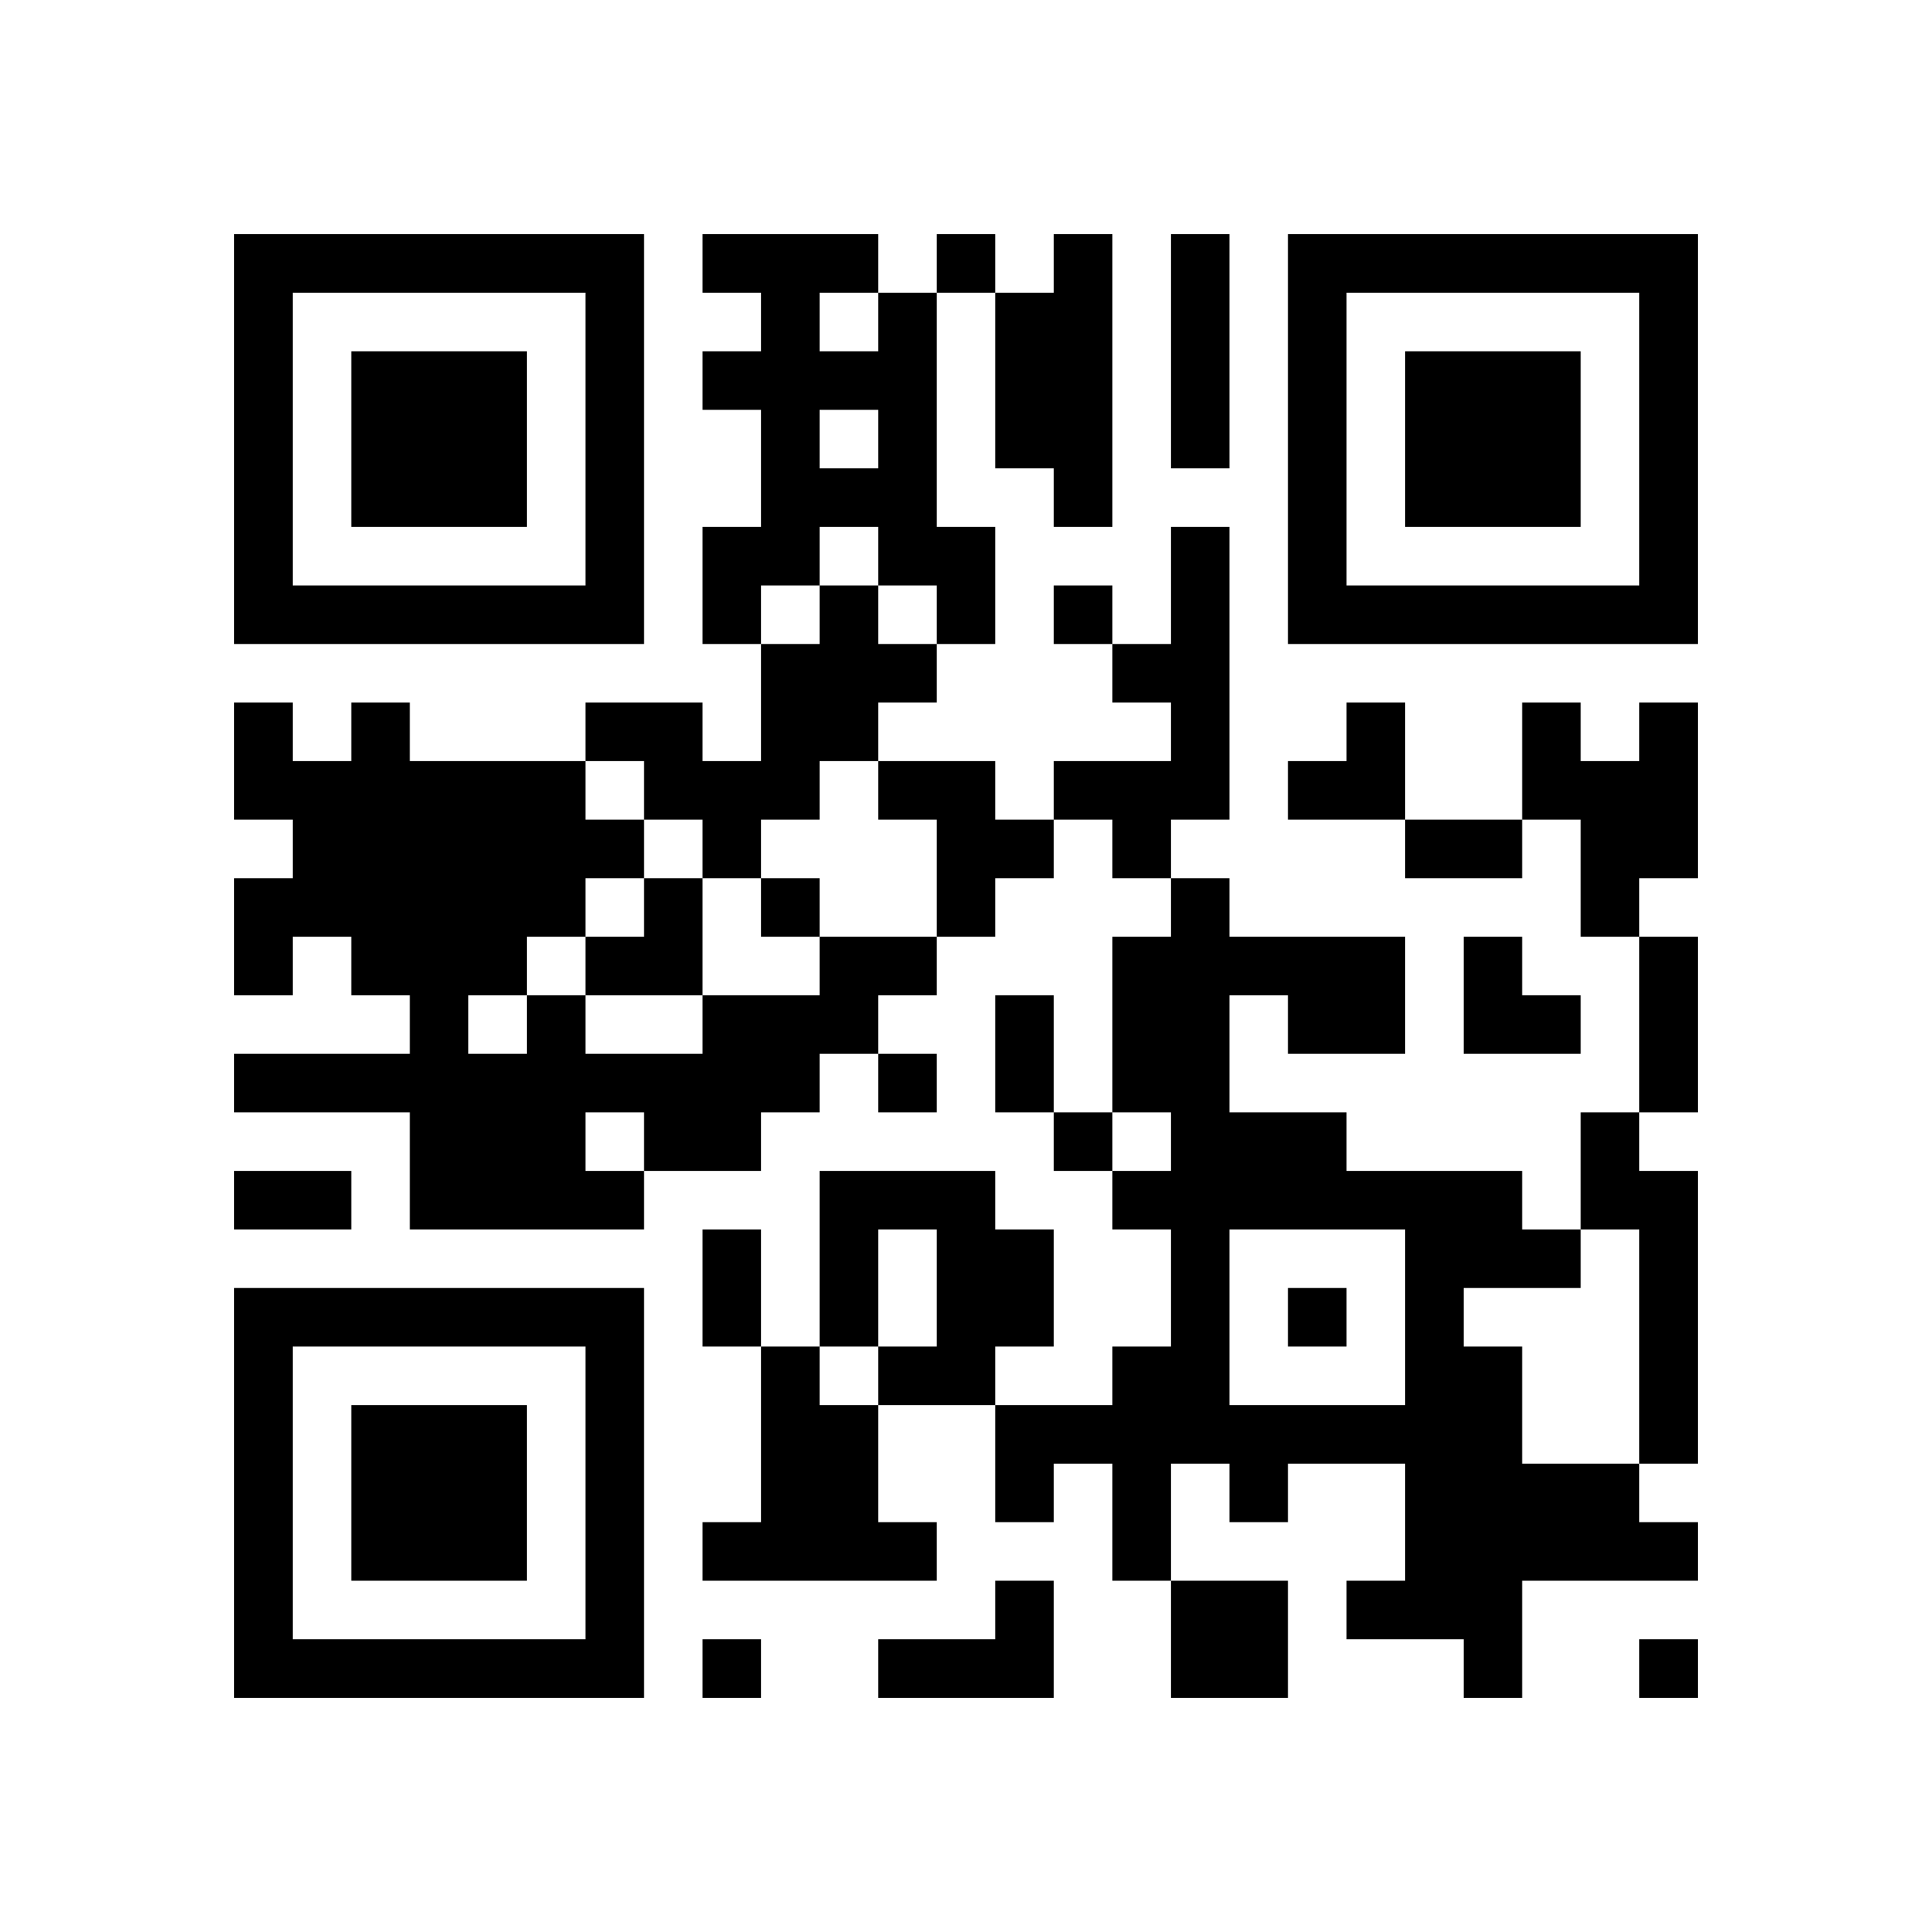
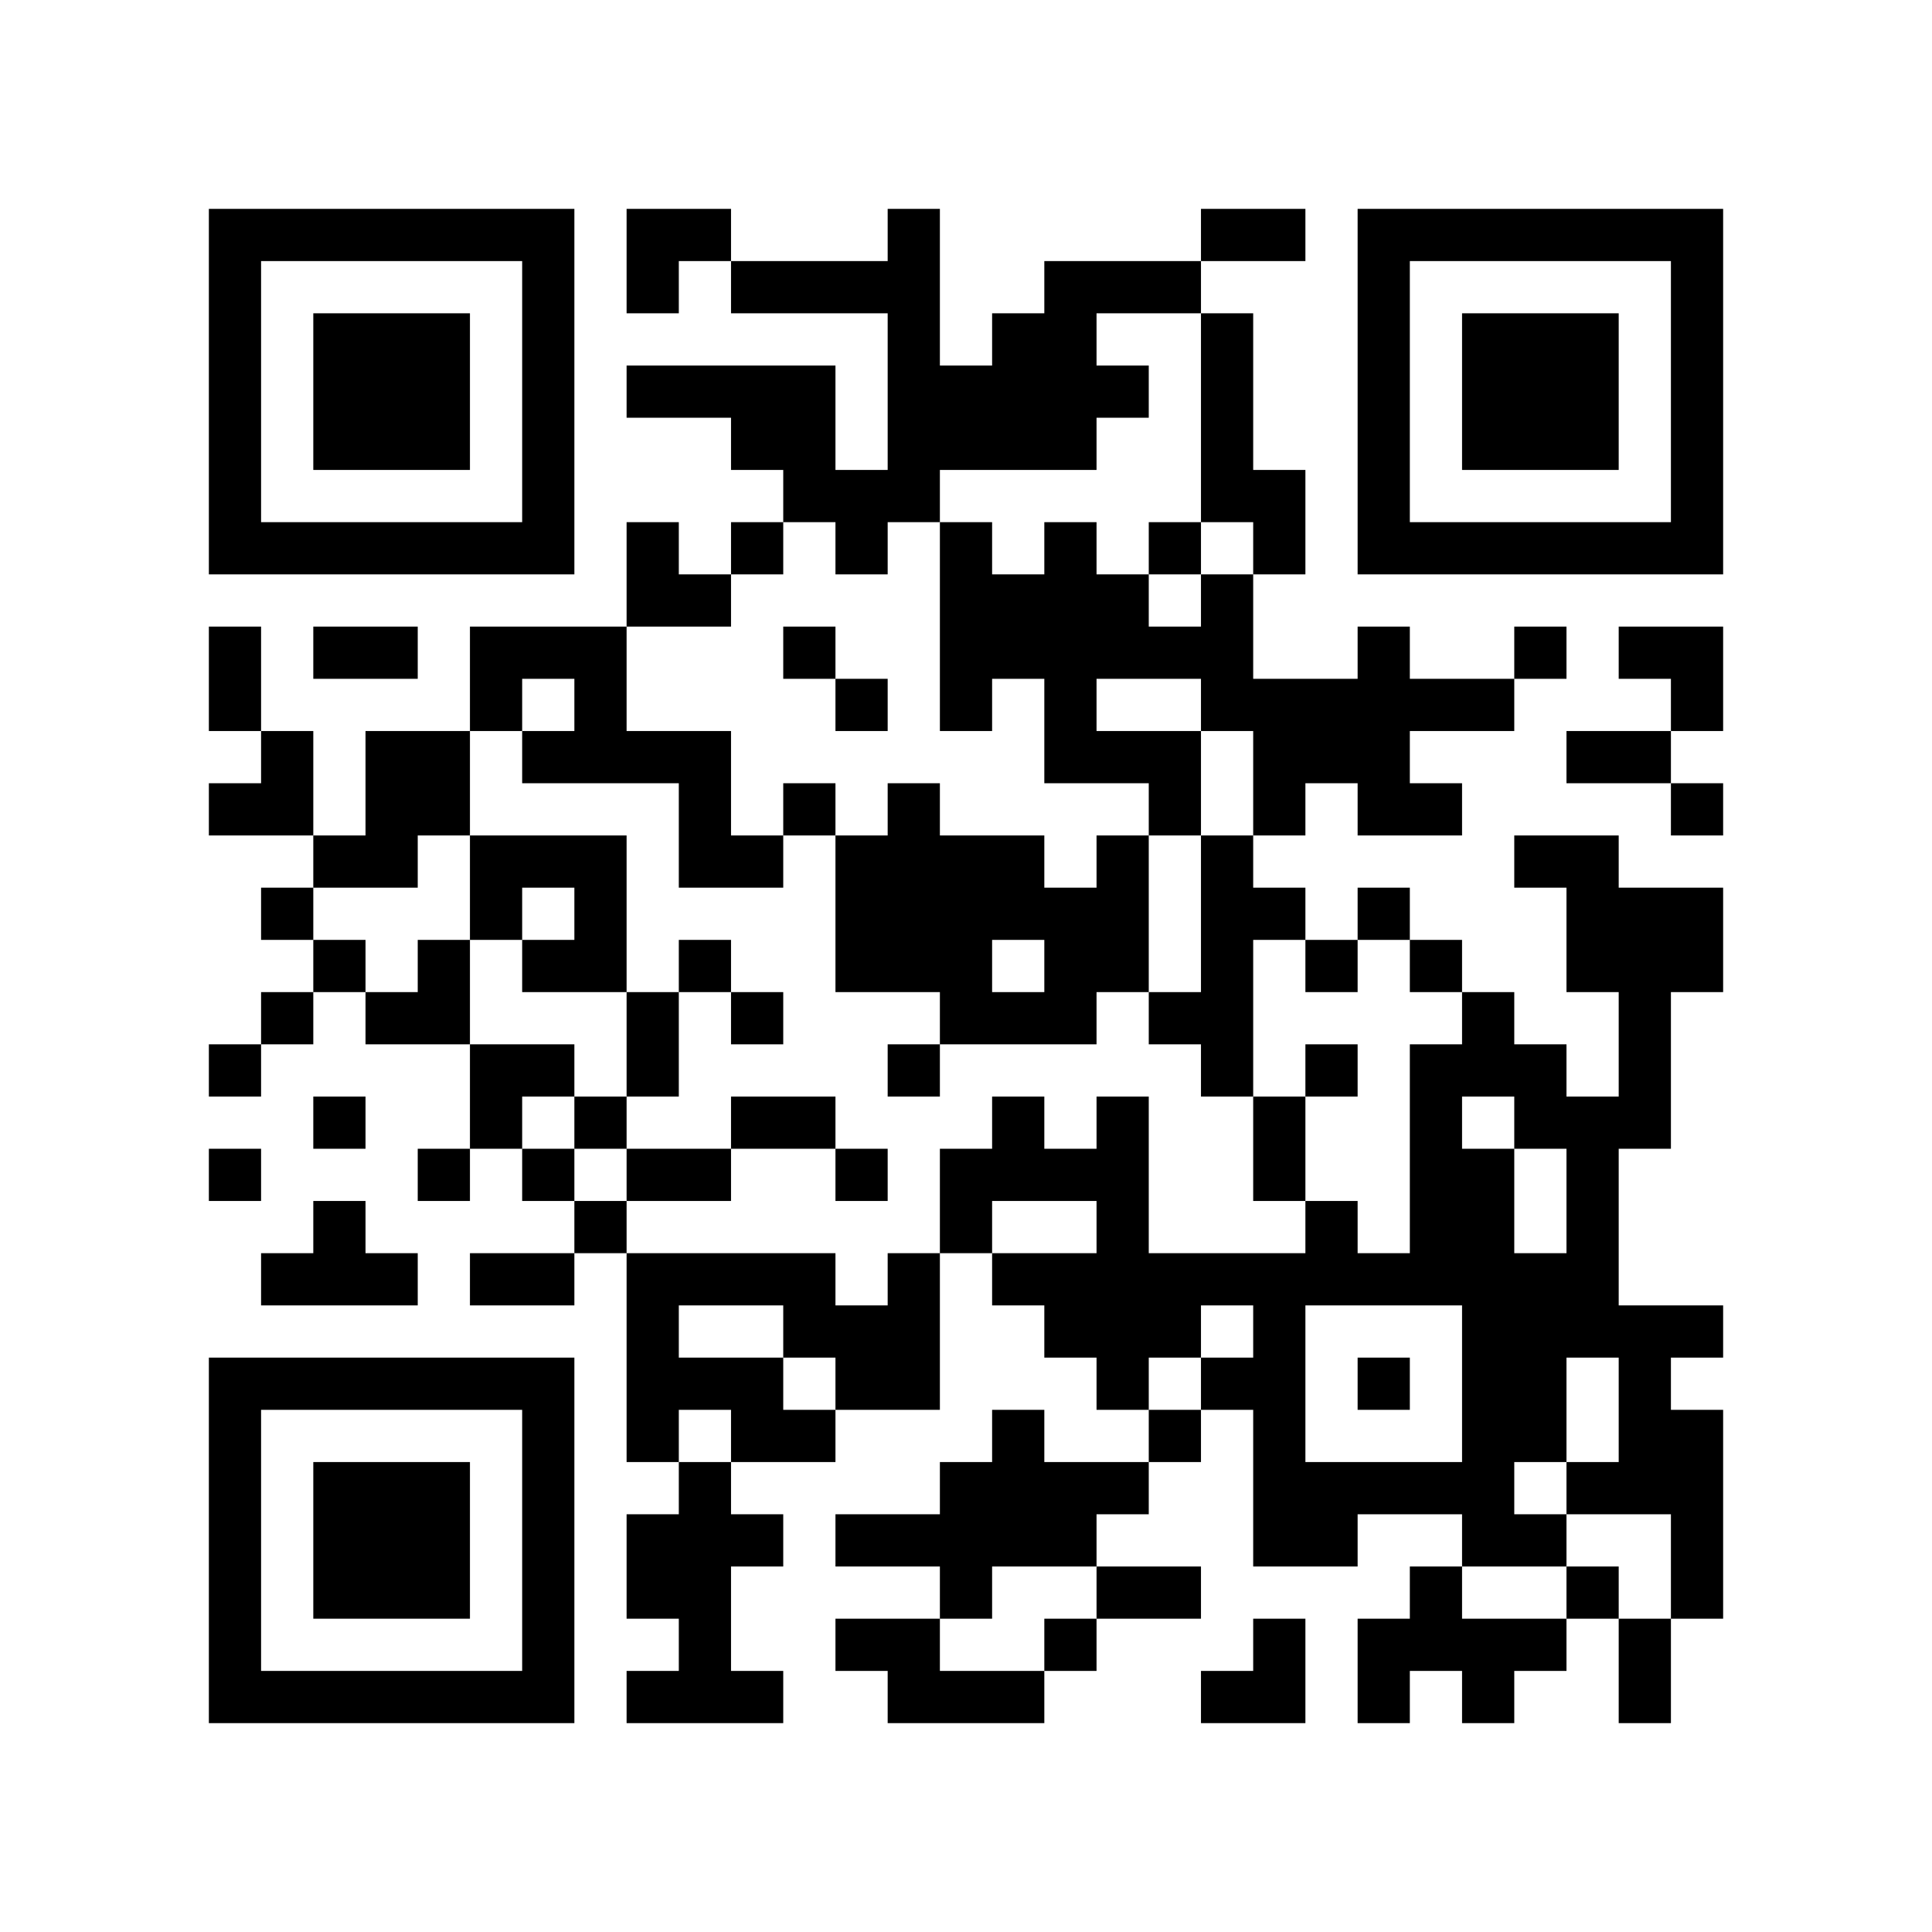
- <svg xmlns="http://www.w3.org/2000/svg" width="33mm" height="33mm" version="1.1" viewBox="0 0 33 33">
-   <path d="M4,4H5V5H4zM5,4H6V5H5zM6,4H7V5H6zM7,4H8V5H7zM8,4H9V5H8zM9,4H10V5H9zM10,4H11V5H10zM12,4H13V5H12zM13,4H14V5H13zM14,4H15V5H14zM16,4H17V5H16zM18,4H19V5H18zM20,4H21V5H20zM22,4H23V5H22zM23,4H24V5H23zM24,4H25V5H24zM25,4H26V5H25zM26,4H27V5H26zM27,4H28V5H27zM28,4H29V5H28zM4,5H5V6H4zM10,5H11V6H10zM13,5H14V6H13zM15,5H16V6H15zM17,5H18V6H17zM18,5H19V6H18zM20,5H21V6H20zM22,5H23V6H22zM28,5H29V6H28zM4,6H5V7H4zM6,6H7V7H6zM7,6H8V7H7zM8,6H9V7H8zM10,6H11V7H10zM12,6H13V7H12zM13,6H14V7H13zM14,6H15V7H14zM15,6H16V7H15zM17,6H18V7H17zM18,6H19V7H18zM20,6H21V7H20zM22,6H23V7H22zM24,6H25V7H24zM25,6H26V7H25zM26,6H27V7H26zM28,6H29V7H28zM4,7H5V8H4zM6,7H7V8H6zM7,7H8V8H7zM8,7H9V8H8zM10,7H11V8H10zM13,7H14V8H13zM15,7H16V8H15zM17,7H18V8H17zM18,7H19V8H18zM20,7H21V8H20zM22,7H23V8H22zM24,7H25V8H24zM25,7H26V8H25zM26,7H27V8H26zM28,7H29V8H28zM4,8H5V9H4zM6,8H7V9H6zM7,8H8V9H7zM8,8H9V9H8zM10,8H11V9H10zM13,8H14V9H13zM14,8H15V9H14zM15,8H16V9H15zM18,8H19V9H18zM22,8H23V9H22zM24,8H25V9H24zM25,8H26V9H25zM26,8H27V9H26zM28,8H29V9H28zM4,9H5V10H4zM10,9H11V10H10zM12,9H13V10H12zM13,9H14V10H13zM15,9H16V10H15zM16,9H17V10H16zM20,9H21V10H20zM22,9H23V10H22zM28,9H29V10H28zM4,10H5V11H4zM5,10H6V11H5zM6,10H7V11H6zM7,10H8V11H7zM8,10H9V11H8zM9,10H10V11H9zM10,10H11V11H10zM12,10H13V11H12zM14,10H15V11H14zM16,10H17V11H16zM18,10H19V11H18zM20,10H21V11H20zM22,10H23V11H22zM23,10H24V11H23zM24,10H25V11H24zM25,10H26V11H25zM26,10H27V11H26zM27,10H28V11H27zM28,10H29V11H28zM13,11H14V12H13zM14,11H15V12H14zM15,11H16V12H15zM19,11H20V12H19zM20,11H21V12H20zM4,12H5V13H4zM6,12H7V13H6zM10,12H11V13H10zM11,12H12V13H11zM13,12H14V13H13zM14,12H15V13H14zM20,12H21V13H20zM23,12H24V13H23zM26,12H27V13H26zM28,12H29V13H28zM4,13H5V14H4zM5,13H6V14H5zM6,13H7V14H6zM7,13H8V14H7zM8,13H9V14H8zM9,13H10V14H9zM11,13H12V14H11zM12,13H13V14H12zM13,13H14V14H13zM15,13H16V14H15zM16,13H17V14H16zM18,13H19V14H18zM19,13H20V14H19zM20,13H21V14H20zM22,13H23V14H22zM23,13H24V14H23zM26,13H27V14H26zM27,13H28V14H27zM28,13H29V14H28zM5,14H6V15H5zM6,14H7V15H6zM7,14H8V15H7zM8,14H9V15H8zM9,14H10V15H9zM10,14H11V15H10zM12,14H13V15H12zM16,14H17V15H16zM17,14H18V15H17zM19,14H20V15H19zM24,14H25V15H24zM25,14H26V15H25zM27,14H28V15H27zM28,14H29V15H28zM4,15H5V16H4zM5,15H6V16H5zM6,15H7V16H6zM7,15H8V16H7zM8,15H9V16H8zM9,15H10V16H9zM11,15H12V16H11zM13,15H14V16H13zM16,15H17V16H16zM20,15H21V16H20zM27,15H28V16H27zM4,16H5V17H4zM6,16H7V17H6zM7,16H8V17H7zM8,16H9V17H8zM10,16H11V17H10zM11,16H12V17H11zM14,16H15V17H14zM15,16H16V17H15zM19,16H20V17H19zM20,16H21V17H20zM21,16H22V17H21zM22,16H23V17H22zM23,16H24V17H23zM25,16H26V17H25zM28,16H29V17H28zM7,17H8V18H7zM9,17H10V18H9zM12,17H13V18H12zM13,17H14V18H13zM14,17H15V18H14zM17,17H18V18H17zM19,17H20V18H19zM20,17H21V18H20zM22,17H23V18H22zM23,17H24V18H23zM25,17H26V18H25zM26,17H27V18H26zM28,17H29V18H28zM4,18H5V19H4zM5,18H6V19H5zM6,18H7V19H6zM7,18H8V19H7zM8,18H9V19H8zM9,18H10V19H9zM10,18H11V19H10zM11,18H12V19H11zM12,18H13V19H12zM13,18H14V19H13zM15,18H16V19H15zM17,18H18V19H17zM19,18H20V19H19zM20,18H21V19H20zM28,18H29V19H28zM7,19H8V20H7zM8,19H9V20H8zM9,19H10V20H9zM11,19H12V20H11zM12,19H13V20H12zM18,19H19V20H18zM20,19H21V20H20zM21,19H22V20H21zM22,19H23V20H22zM27,19H28V20H27zM4,20H5V21H4zM5,20H6V21H5zM7,20H8V21H7zM8,20H9V21H8zM9,20H10V21H9zM10,20H11V21H10zM14,20H15V21H14zM15,20H16V21H15zM16,20H17V21H16zM19,20H20V21H19zM20,20H21V21H20zM21,20H22V21H21zM22,20H23V21H22zM23,20H24V21H23zM24,20H25V21H24zM25,20H26V21H25zM27,20H28V21H27zM28,20H29V21H28zM12,21H13V22H12zM14,21H15V22H14zM16,21H17V22H16zM17,21H18V22H17zM20,21H21V22H20zM24,21H25V22H24zM25,21H26V22H25zM26,21H27V22H26zM28,21H29V22H28zM4,22H5V23H4zM5,22H6V23H5zM6,22H7V23H6zM7,22H8V23H7zM8,22H9V23H8zM9,22H10V23H9zM10,22H11V23H10zM12,22H13V23H12zM14,22H15V23H14zM16,22H17V23H16zM17,22H18V23H17zM20,22H21V23H20zM22,22H23V23H22zM24,22H25V23H24zM28,22H29V23H28zM4,23H5V24H4zM10,23H11V24H10zM13,23H14V24H13zM15,23H16V24H15zM16,23H17V24H16zM19,23H20V24H19zM20,23H21V24H20zM24,23H25V24H24zM25,23H26V24H25zM28,23H29V24H28zM4,24H5V25H4zM6,24H7V25H6zM7,24H8V25H7zM8,24H9V25H8zM10,24H11V25H10zM13,24H14V25H13zM14,24H15V25H14zM17,24H18V25H17zM18,24H19V25H18zM19,24H20V25H19zM20,24H21V25H20zM21,24H22V25H21zM22,24H23V25H22zM23,24H24V25H23zM24,24H25V25H24zM25,24H26V25H25zM28,24H29V25H28zM4,25H5V26H4zM6,25H7V26H6zM7,25H8V26H7zM8,25H9V26H8zM10,25H11V26H10zM13,25H14V26H13zM14,25H15V26H14zM17,25H18V26H17zM19,25H20V26H19zM21,25H22V26H21zM24,25H25V26H24zM25,25H26V26H25zM26,25H27V26H26zM27,25H28V26H27zM4,26H5V27H4zM6,26H7V27H6zM7,26H8V27H7zM8,26H9V27H8zM10,26H11V27H10zM12,26H13V27H12zM13,26H14V27H13zM14,26H15V27H14zM15,26H16V27H15zM19,26H20V27H19zM24,26H25V27H24zM25,26H26V27H25zM26,26H27V27H26zM27,26H28V27H27zM28,26H29V27H28zM4,27H5V28H4zM10,27H11V28H10zM17,27H18V28H17zM20,27H21V28H20zM21,27H22V28H21zM23,27H24V28H23zM24,27H25V28H24zM25,27H26V28H25zM4,28H5V29H4zM5,28H6V29H5zM6,28H7V29H6zM7,28H8V29H7zM8,28H9V29H8zM9,28H10V29H9zM10,28H11V29H10zM12,28H13V29H12zM15,28H16V29H15zM16,28H17V29H16zM17,28H18V29H17zM20,28H21V29H20zM21,28H22V29H21zM25,28H26V29H25zM28,28H29V29H28z" id="qr-path" fill="#000000" fill-opacity="1" fill-rule="nonzero" stroke="none" />
+ <svg xmlns="http://www.w3.org/2000/svg" width="37mm" height="37mm" version="1.1" viewBox="0 0 37 37">
+   <path d="M4,4H5V5H4zM5,4H6V5H5zM6,4H7V5H6zM7,4H8V5H7zM8,4H9V5H8zM9,4H10V5H9zM10,4H11V5H10zM12,4H13V5H12zM13,4H14V5H13zM17,4H18V5H17zM23,4H24V5H23zM24,4H25V5H24zM26,4H27V5H26zM27,4H28V5H27zM28,4H29V5H28zM29,4H30V5H29zM30,4H31V5H30zM31,4H32V5H31zM32,4H33V5H32zM4,5H5V6H4zM10,5H11V6H10zM12,5H13V6H12zM14,5H15V6H14zM15,5H16V6H15zM16,5H17V6H16zM17,5H18V6H17zM20,5H21V6H20zM21,5H22V6H21zM22,5H23V6H22zM26,5H27V6H26zM32,5H33V6H32zM4,6H5V7H4zM6,6H7V7H6zM7,6H8V7H7zM8,6H9V7H8zM10,6H11V7H10zM17,6H18V7H17zM19,6H20V7H19zM20,6H21V7H20zM23,6H24V7H23zM26,6H27V7H26zM28,6H29V7H28zM29,6H30V7H29zM30,6H31V7H30zM32,6H33V7H32zM4,7H5V8H4zM6,7H7V8H6zM7,7H8V8H7zM8,7H9V8H8zM10,7H11V8H10zM12,7H13V8H12zM13,7H14V8H13zM14,7H15V8H14zM15,7H16V8H15zM17,7H18V8H17zM18,7H19V8H18zM19,7H20V8H19zM20,7H21V8H20zM21,7H22V8H21zM23,7H24V8H23zM26,7H27V8H26zM28,7H29V8H28zM29,7H30V8H29zM30,7H31V8H30zM32,7H33V8H32zM4,8H5V9H4zM6,8H7V9H6zM7,8H8V9H7zM8,8H9V9H8zM10,8H11V9H10zM14,8H15V9H14zM15,8H16V9H15zM17,8H18V9H17zM18,8H19V9H18zM19,8H20V9H19zM20,8H21V9H20zM23,8H24V9H23zM26,8H27V9H26zM28,8H29V9H28zM29,8H30V9H29zM30,8H31V9H30zM32,8H33V9H32zM4,9H5V10H4zM10,9H11V10H10zM15,9H16V10H15zM16,9H17V10H16zM17,9H18V10H17zM23,9H24V10H23zM24,9H25V10H24zM26,9H27V10H26zM32,9H33V10H32zM4,10H5V11H4zM5,10H6V11H5zM6,10H7V11H6zM7,10H8V11H7zM8,10H9V11H8zM9,10H10V11H9zM10,10H11V11H10zM12,10H13V11H12zM14,10H15V11H14zM16,10H17V11H16zM18,10H19V11H18zM20,10H21V11H20zM22,10H23V11H22zM24,10H25V11H24zM26,10H27V11H26zM27,10H28V11H27zM28,10H29V11H28zM29,10H30V11H29zM30,10H31V11H30zM31,10H32V11H31zM32,10H33V11H32zM12,11H13V12H12zM13,11H14V12H13zM18,11H19V12H18zM19,11H20V12H19zM20,11H21V12H20zM21,11H22V12H21zM23,11H24V12H23zM4,12H5V13H4zM6,12H7V13H6zM7,12H8V13H7zM9,12H10V13H9zM10,12H11V13H10zM11,12H12V13H11zM15,12H16V13H15zM18,12H19V13H18zM19,12H20V13H19zM20,12H21V13H20zM21,12H22V13H21zM22,12H23V13H22zM23,12H24V13H23zM26,12H27V13H26zM29,12H30V13H29zM31,12H32V13H31zM32,12H33V13H32zM4,13H5V14H4zM9,13H10V14H9zM11,13H12V14H11zM16,13H17V14H16zM18,13H19V14H18zM20,13H21V14H20zM23,13H24V14H23zM24,13H25V14H24zM25,13H26V14H25zM26,13H27V14H26zM27,13H28V14H27zM28,13H29V14H28zM32,13H33V14H32zM5,14H6V15H5zM7,14H8V15H7zM8,14H9V15H8zM10,14H11V15H10zM11,14H12V15H11zM12,14H13V15H12zM13,14H14V15H13zM20,14H21V15H20zM21,14H22V15H21zM22,14H23V15H22zM24,14H25V15H24zM25,14H26V15H25zM26,14H27V15H26zM30,14H31V15H30zM31,14H32V15H31zM4,15H5V16H4zM5,15H6V16H5zM7,15H8V16H7zM8,15H9V16H8zM13,15H14V16H13zM15,15H16V16H15zM17,15H18V16H17zM22,15H23V16H22zM24,15H25V16H24zM26,15H27V16H26zM27,15H28V16H27zM32,15H33V16H32zM6,16H7V17H6zM7,16H8V17H7zM9,16H10V17H9zM10,16H11V17H10zM11,16H12V17H11zM13,16H14V17H13zM14,16H15V17H14zM16,16H17V17H16zM17,16H18V17H17zM18,16H19V17H18zM19,16H20V17H19zM21,16H22V17H21zM23,16H24V17H23zM29,16H30V17H29zM30,16H31V17H30zM5,17H6V18H5zM9,17H10V18H9zM11,17H12V18H11zM16,17H17V18H16zM17,17H18V18H17zM18,17H19V18H18zM19,17H20V18H19zM20,17H21V18H20zM21,17H22V18H21zM23,17H24V18H23zM24,17H25V18H24zM26,17H27V18H26zM30,17H31V18H30zM31,17H32V18H31zM32,17H33V18H32zM6,18H7V19H6zM8,18H9V19H8zM10,18H11V19H10zM11,18H12V19H11zM13,18H14V19H13zM16,18H17V19H16zM17,18H18V19H17zM18,18H19V19H18zM20,18H21V19H20zM21,18H22V19H21zM23,18H24V19H23zM25,18H26V19H25zM27,18H28V19H27zM30,18H31V19H30zM31,18H32V19H31zM32,18H33V19H32zM5,19H6V20H5zM7,19H8V20H7zM8,19H9V20H8zM12,19H13V20H12zM14,19H15V20H14zM18,19H19V20H18zM19,19H20V20H19zM20,19H21V20H20zM22,19H23V20H22zM23,19H24V20H23zM28,19H29V20H28zM31,19H32V20H31zM4,20H5V21H4zM9,20H10V21H9zM10,20H11V21H10zM12,20H13V21H12zM17,20H18V21H17zM23,20H24V21H23zM25,20H26V21H25zM27,20H28V21H27zM28,20H29V21H28zM29,20H30V21H29zM31,20H32V21H31zM6,21H7V22H6zM9,21H10V22H9zM11,21H12V22H11zM14,21H15V22H14zM15,21H16V22H15zM19,21H20V22H19zM21,21H22V22H21zM24,21H25V22H24zM27,21H28V22H27zM29,21H30V22H29zM30,21H31V22H30zM31,21H32V22H31zM4,22H5V23H4zM8,22H9V23H8zM10,22H11V23H10zM12,22H13V23H12zM13,22H14V23H13zM16,22H17V23H16zM18,22H19V23H18zM19,22H20V23H19zM20,22H21V23H20zM21,22H22V23H21zM24,22H25V23H24zM27,22H28V23H27zM28,22H29V23H28zM30,22H31V23H30zM6,23H7V24H6zM11,23H12V24H11zM18,23H19V24H18zM21,23H22V24H21zM25,23H26V24H25zM27,23H28V24H27zM28,23H29V24H28zM30,23H31V24H30zM5,24H6V25H5zM6,24H7V25H6zM7,24H8V25H7zM9,24H10V25H9zM10,24H11V25H10zM12,24H13V25H12zM13,24H14V25H13zM14,24H15V25H14zM15,24H16V25H15zM17,24H18V25H17zM19,24H20V25H19zM20,24H21V25H20zM21,24H22V25H21zM22,24H23V25H22zM23,24H24V25H23zM24,24H25V25H24zM25,24H26V25H25zM26,24H27V25H26zM27,24H28V25H27zM28,24H29V25H28zM29,24H30V25H29zM30,24H31V25H30zM12,25H13V26H12zM15,25H16V26H15zM16,25H17V26H16zM17,25H18V26H17zM20,25H21V26H20zM21,25H22V26H21zM22,25H23V26H22zM24,25H25V26H24zM28,25H29V26H28zM29,25H30V26H29zM30,25H31V26H30zM31,25H32V26H31zM32,25H33V26H32zM4,26H5V27H4zM5,26H6V27H5zM6,26H7V27H6zM7,26H8V27H7zM8,26H9V27H8zM9,26H10V27H9zM10,26H11V27H10zM12,26H13V27H12zM13,26H14V27H13zM14,26H15V27H14zM16,26H17V27H16zM17,26H18V27H17zM21,26H22V27H21zM23,26H24V27H23zM24,26H25V27H24zM26,26H27V27H26zM28,26H29V27H28zM29,26H30V27H29zM31,26H32V27H31zM4,27H5V28H4zM10,27H11V28H10zM12,27H13V28H12zM14,27H15V28H14zM15,27H16V28H15zM19,27H20V28H19zM22,27H23V28H22zM24,27H25V28H24zM28,27H29V28H28zM29,27H30V28H29zM31,27H32V28H31zM32,27H33V28H32zM4,28H5V29H4zM6,28H7V29H6zM7,28H8V29H7zM8,28H9V29H8zM10,28H11V29H10zM13,28H14V29H13zM18,28H19V29H18zM19,28H20V29H19zM20,28H21V29H20zM21,28H22V29H21zM24,28H25V29H24zM25,28H26V29H25zM26,28H27V29H26zM27,28H28V29H27zM28,28H29V29H28zM30,28H31V29H30zM31,28H32V29H31zM32,28H33V29H32zM4,29H5V30H4zM6,29H7V30H6zM7,29H8V30H7zM8,29H9V30H8zM10,29H11V30H10zM12,29H13V30H12zM13,29H14V30H13zM14,29H15V30H14zM16,29H17V30H16zM17,29H18V30H17zM18,29H19V30H18zM19,29H20V30H19zM20,29H21V30H20zM24,29H25V30H24zM25,29H26V30H25zM28,29H29V30H28zM29,29H30V30H29zM32,29H33V30H32zM4,30H5V31H4zM6,30H7V31H6zM7,30H8V31H7zM8,30H9V31H8zM10,30H11V31H10zM12,30H13V31H12zM13,30H14V31H13zM18,30H19V31H18zM21,30H22V31H21zM22,30H23V31H22zM27,30H28V31H27zM30,30H31V31H30zM32,30H33V31H32zM4,31H5V32H4zM10,31H11V32H10zM13,31H14V32H13zM16,31H17V32H16zM17,31H18V32H17zM20,31H21V32H20zM24,31H25V32H24zM26,31H27V32H26zM27,31H28V32H27zM28,31H29V32H28zM29,31H30V32H29zM31,31H32V32H31zM4,32H5V33H4zM5,32H6V33H5zM6,32H7V33H6zM7,32H8V33H7zM8,32H9V33H8zM9,32H10V33H9zM10,32H11V33H10zM12,32H13V33H12zM13,32H14V33H13zM14,32H15V33H14zM17,32H18V33H17zM18,32H19V33H18zM19,32H20V33H19zM23,32H24V33H23zM24,32H25V33H24zM26,32H27V33H26zM28,32H29V33H28zM31,32H32V33H31z" id="qr-path" fill="#000000" fill-opacity="1" fill-rule="nonzero" stroke="none" />
</svg>
